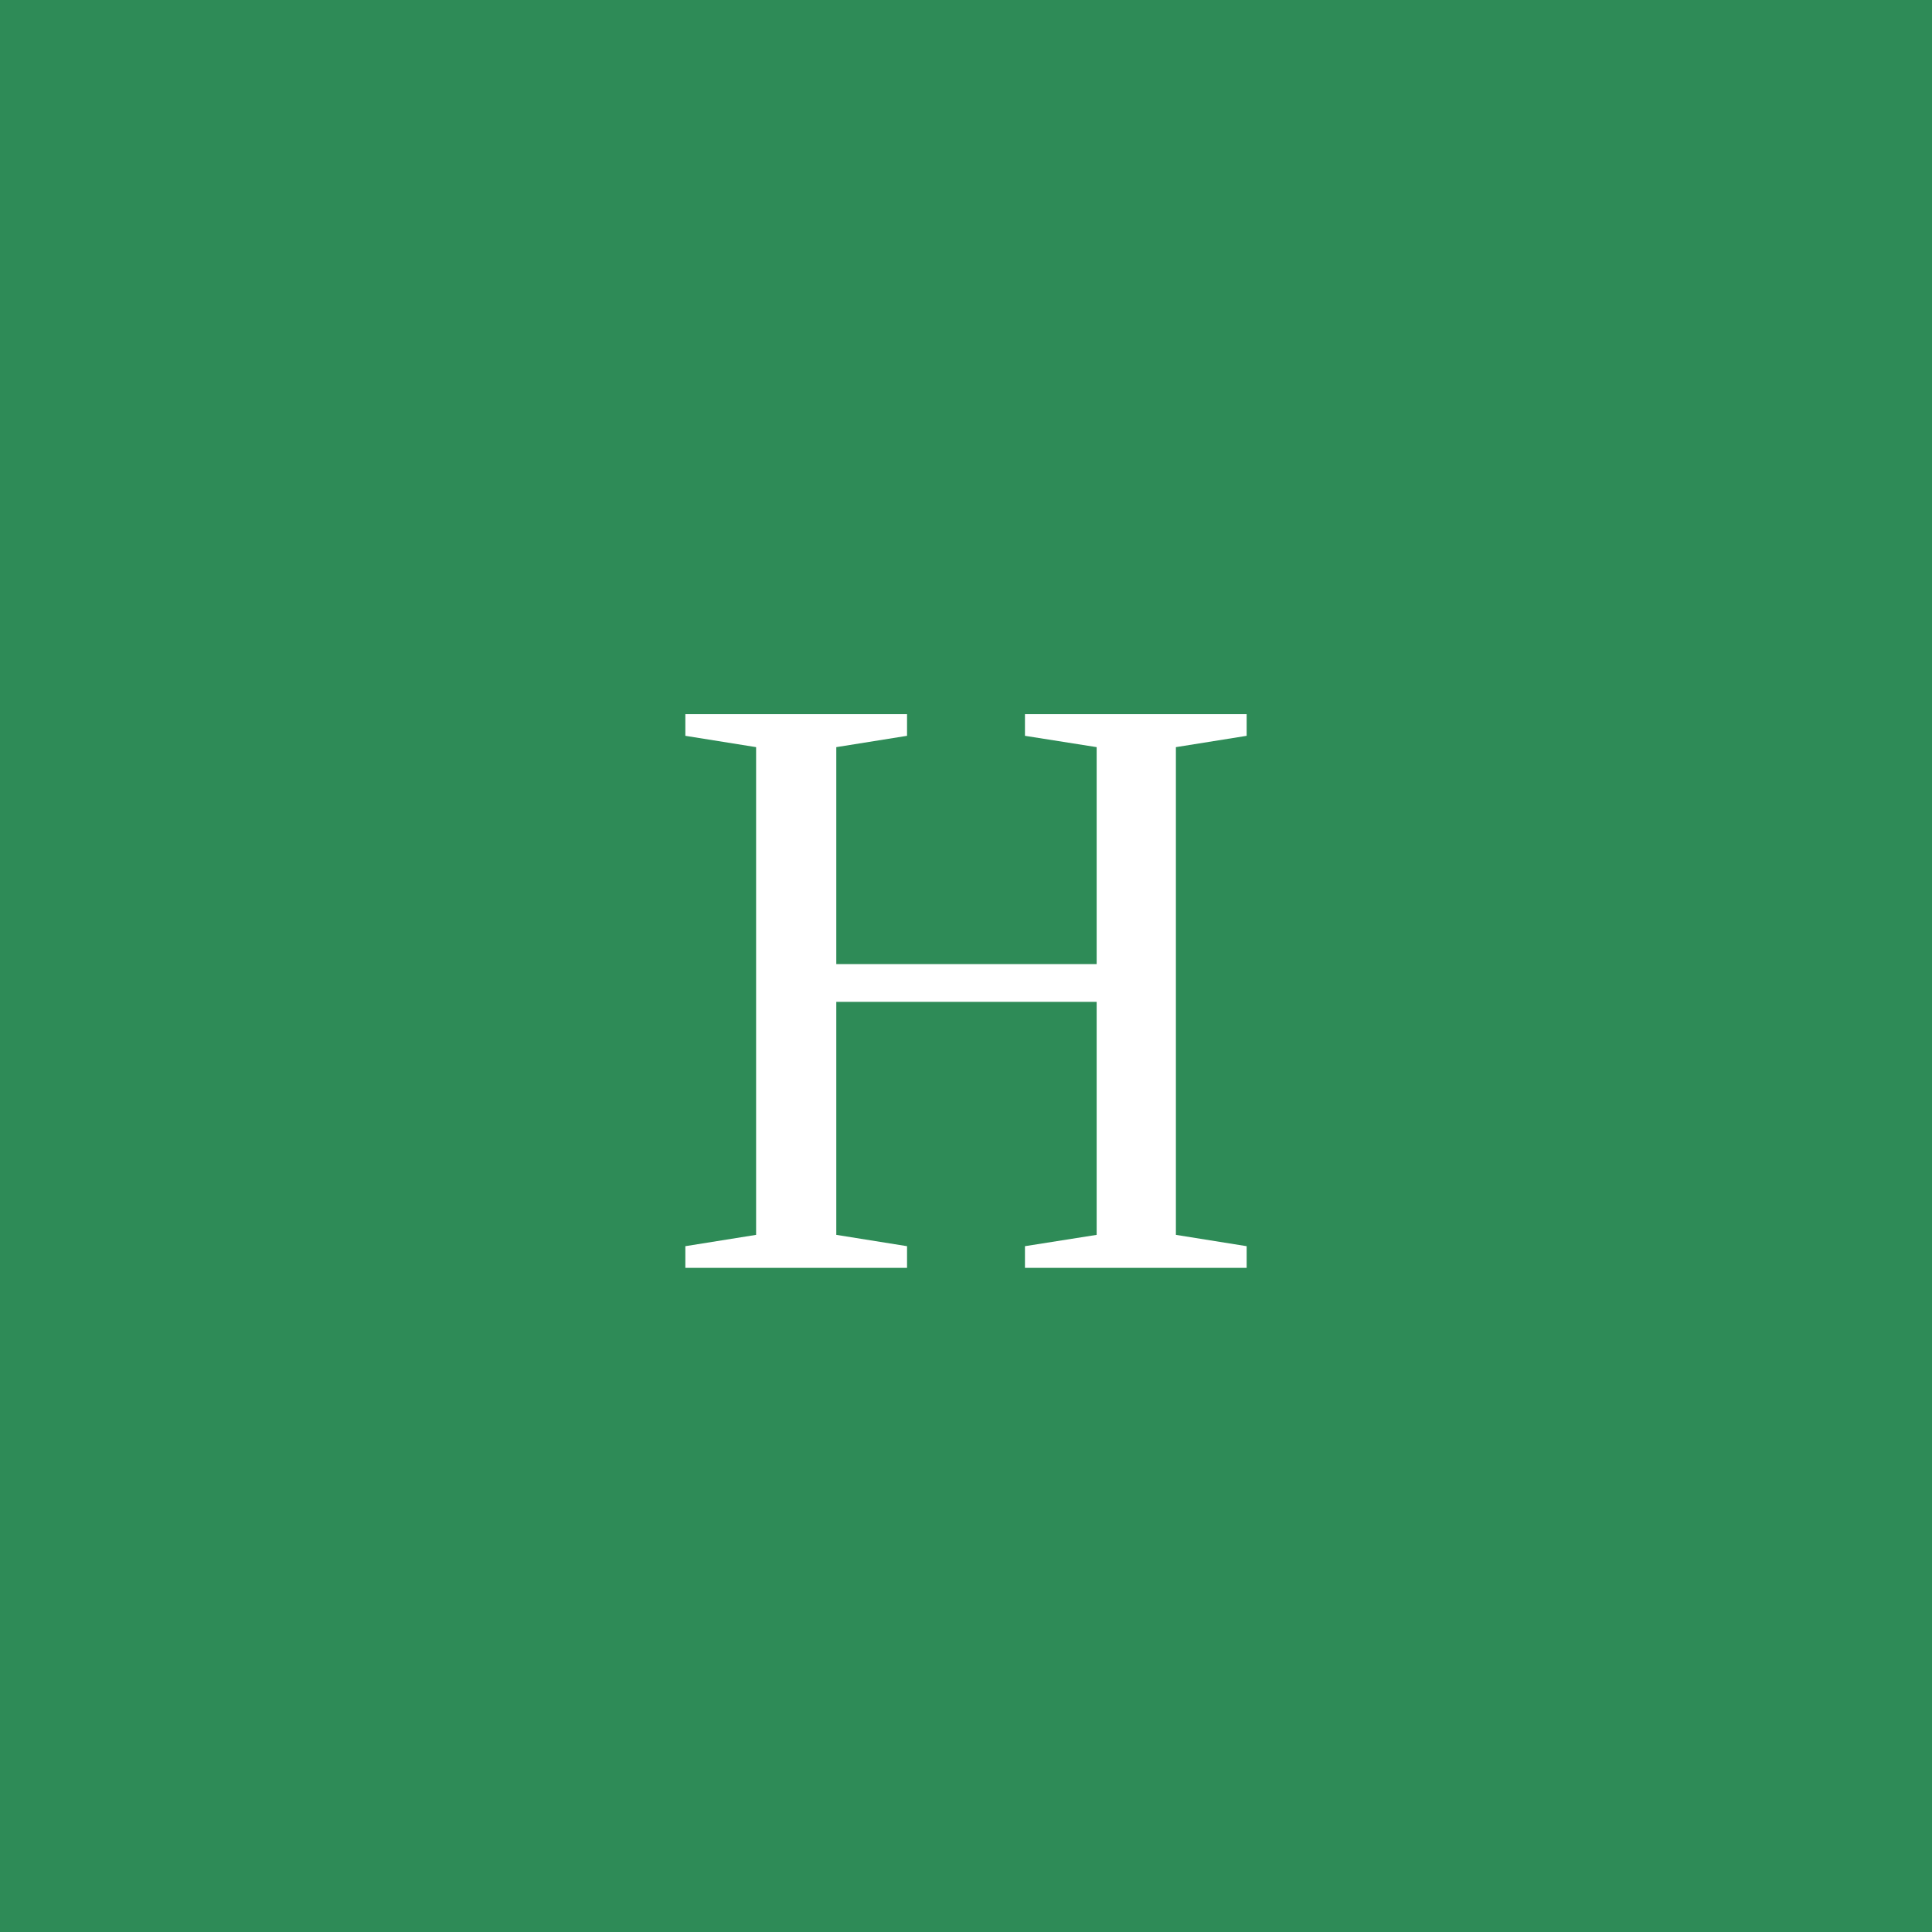
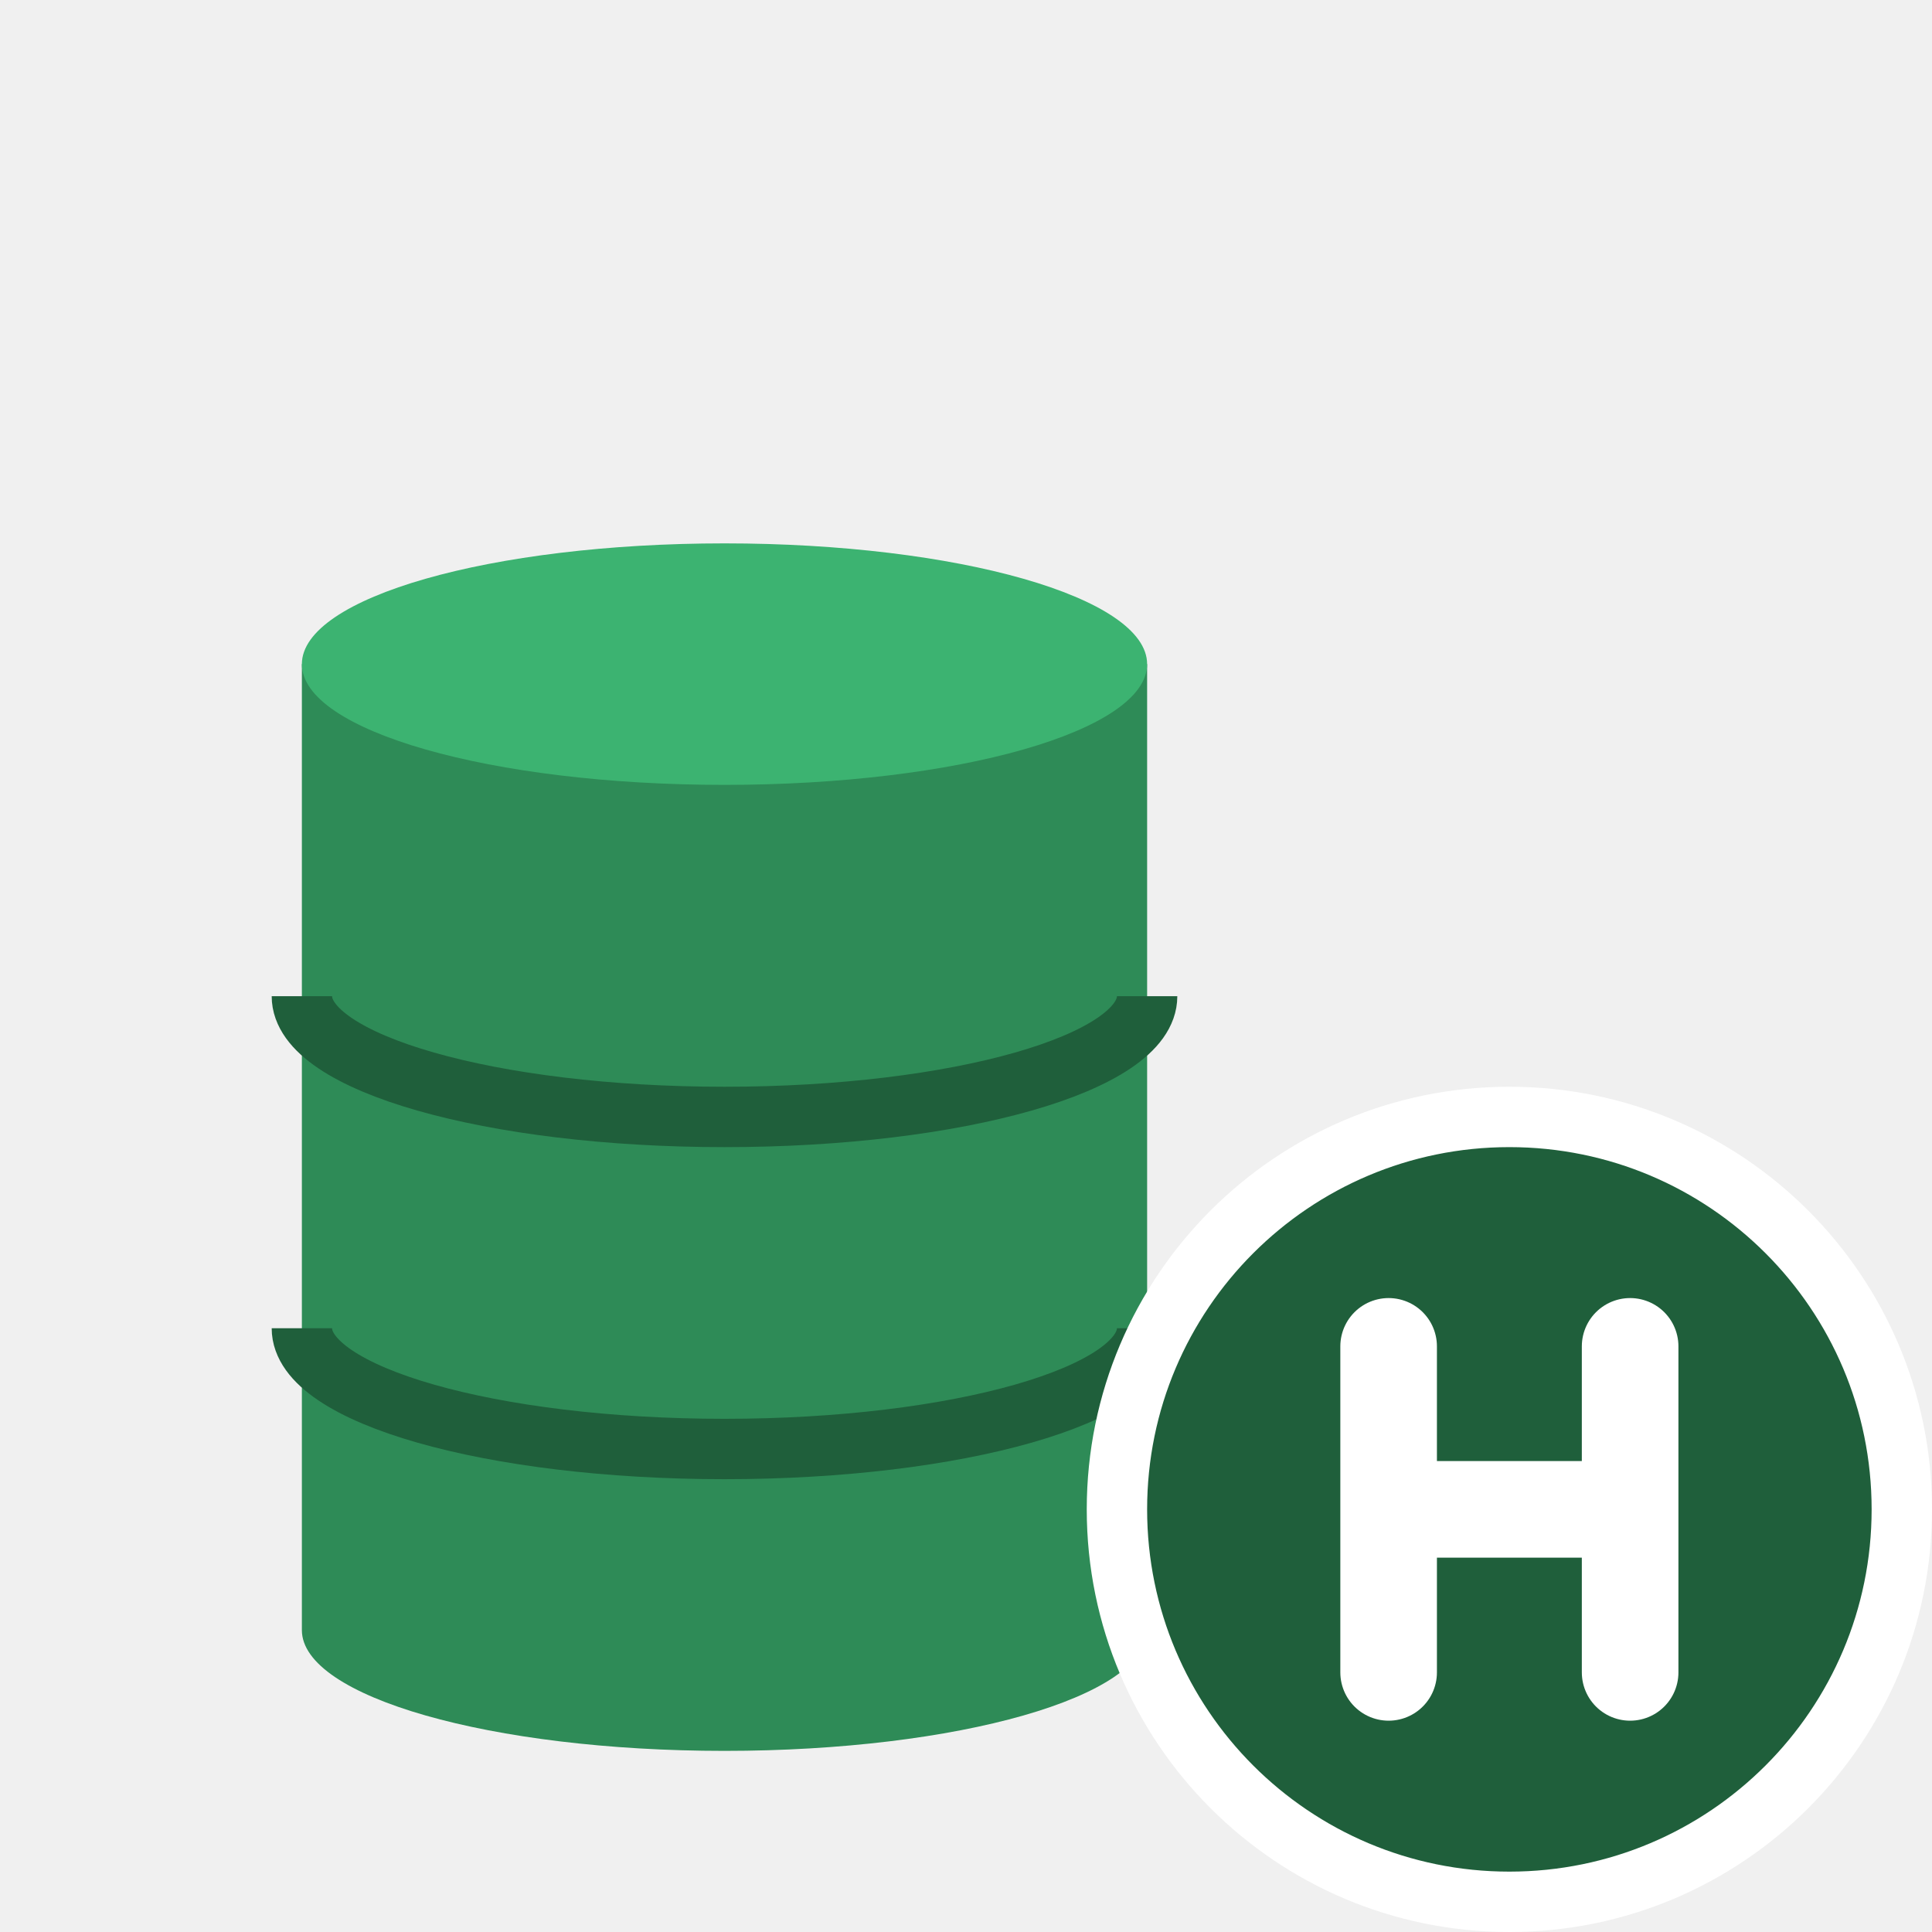
- <svg xmlns="http://www.w3.org/2000/svg" width="32" height="32" viewBox="0 0 32 32">
-   <rect width="32" height="32" fill="#2e8b57" />
-   <text x="16" y="21" font-size="14" fill="white" text-anchor="middle">H</text>
+ <svg xmlns="http://www.w3.org/2000/svg" width="32" height="32" viewBox="0 0 32 32" version="1.1" id="svg4">
+   <defs id="defs4" />
+   <path d="M5 11 V27 A7 2 0 0 0 19 27 V11 Z" fill="#2e8b57" id="path2" />
+   <ellipse cx="12" cy="11" rx="7" ry="2" fill="#3cb371" id="ellipse2" />
+   <path d="M5 16.5 A7 2 0 0 0 19 16.5 M5 22 A7 2 0 0 0 19 22" fill="none" stroke="#1f5f3b" stroke-width="1" id="path3" />
+   <circle cx="25" cy="25" r="6.5" fill="#1f5f3b" stroke="white" stroke-width="1" id="circle3" />
+   <path d="M23 22.3 V27.7 M27 22.3 V27.7 M23 25 H27" fill="none" stroke="white" stroke-width="1.6" stroke-linecap="round" id="path4" />
</svg>
